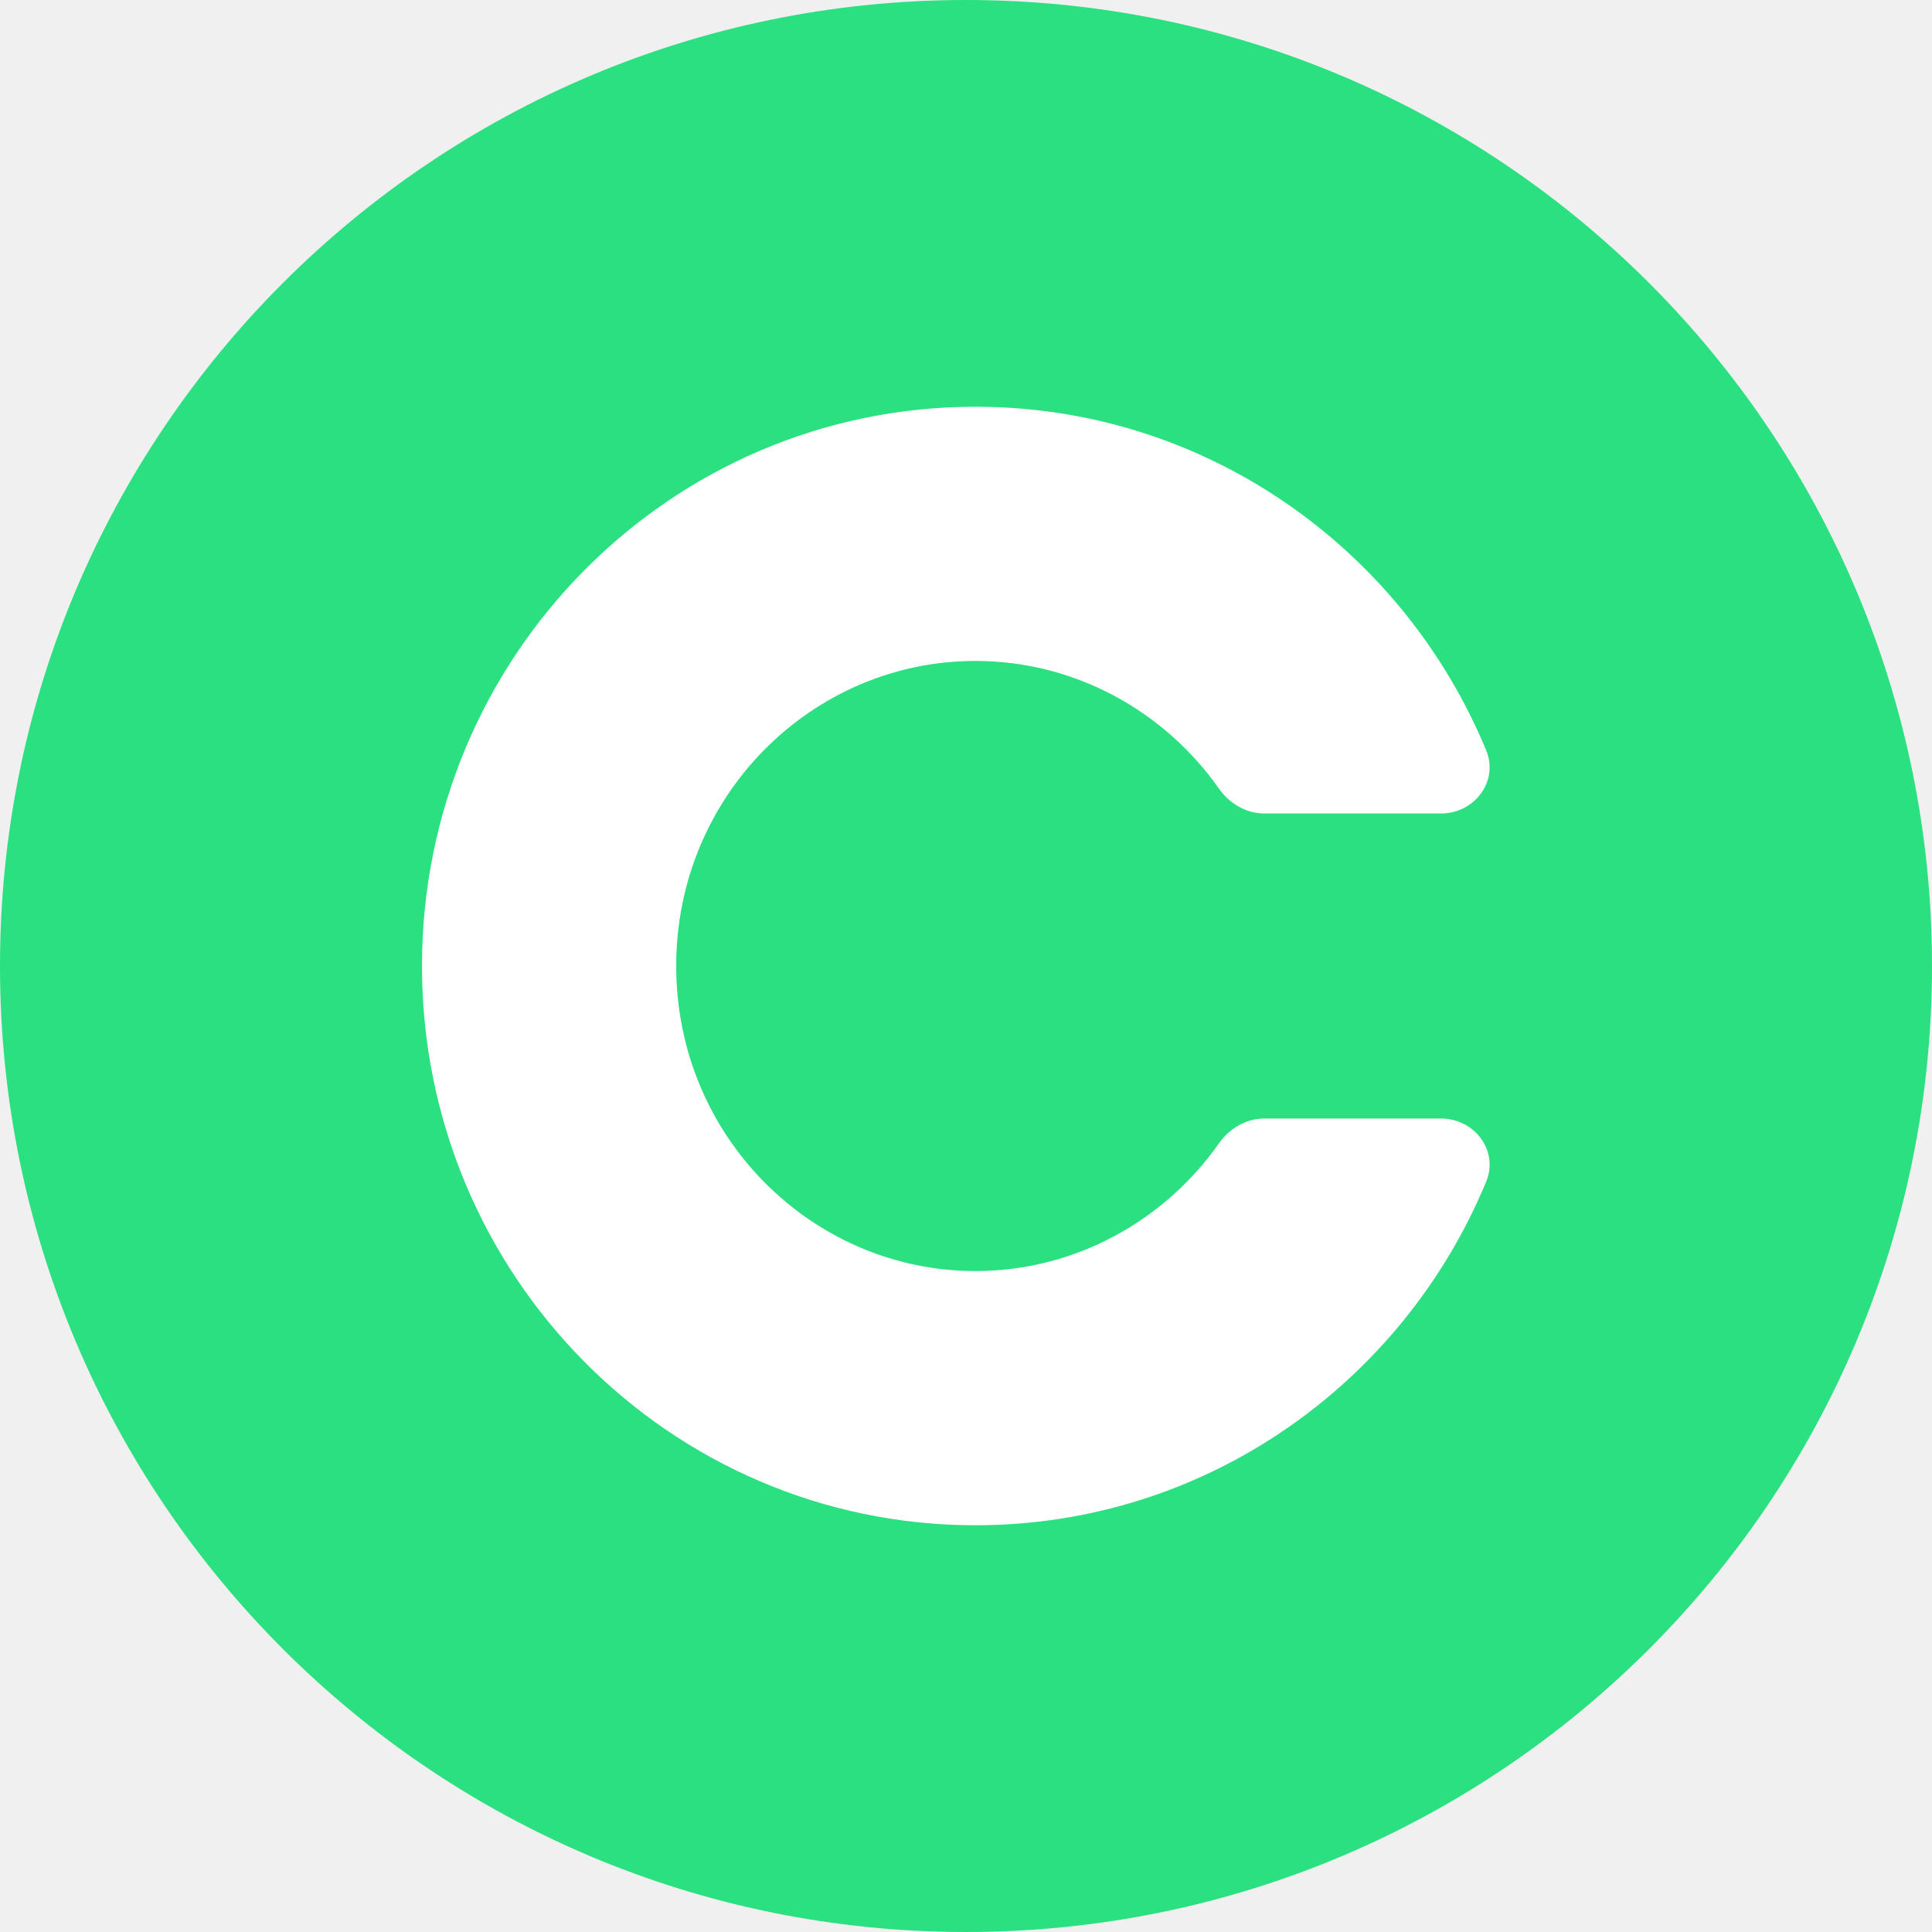
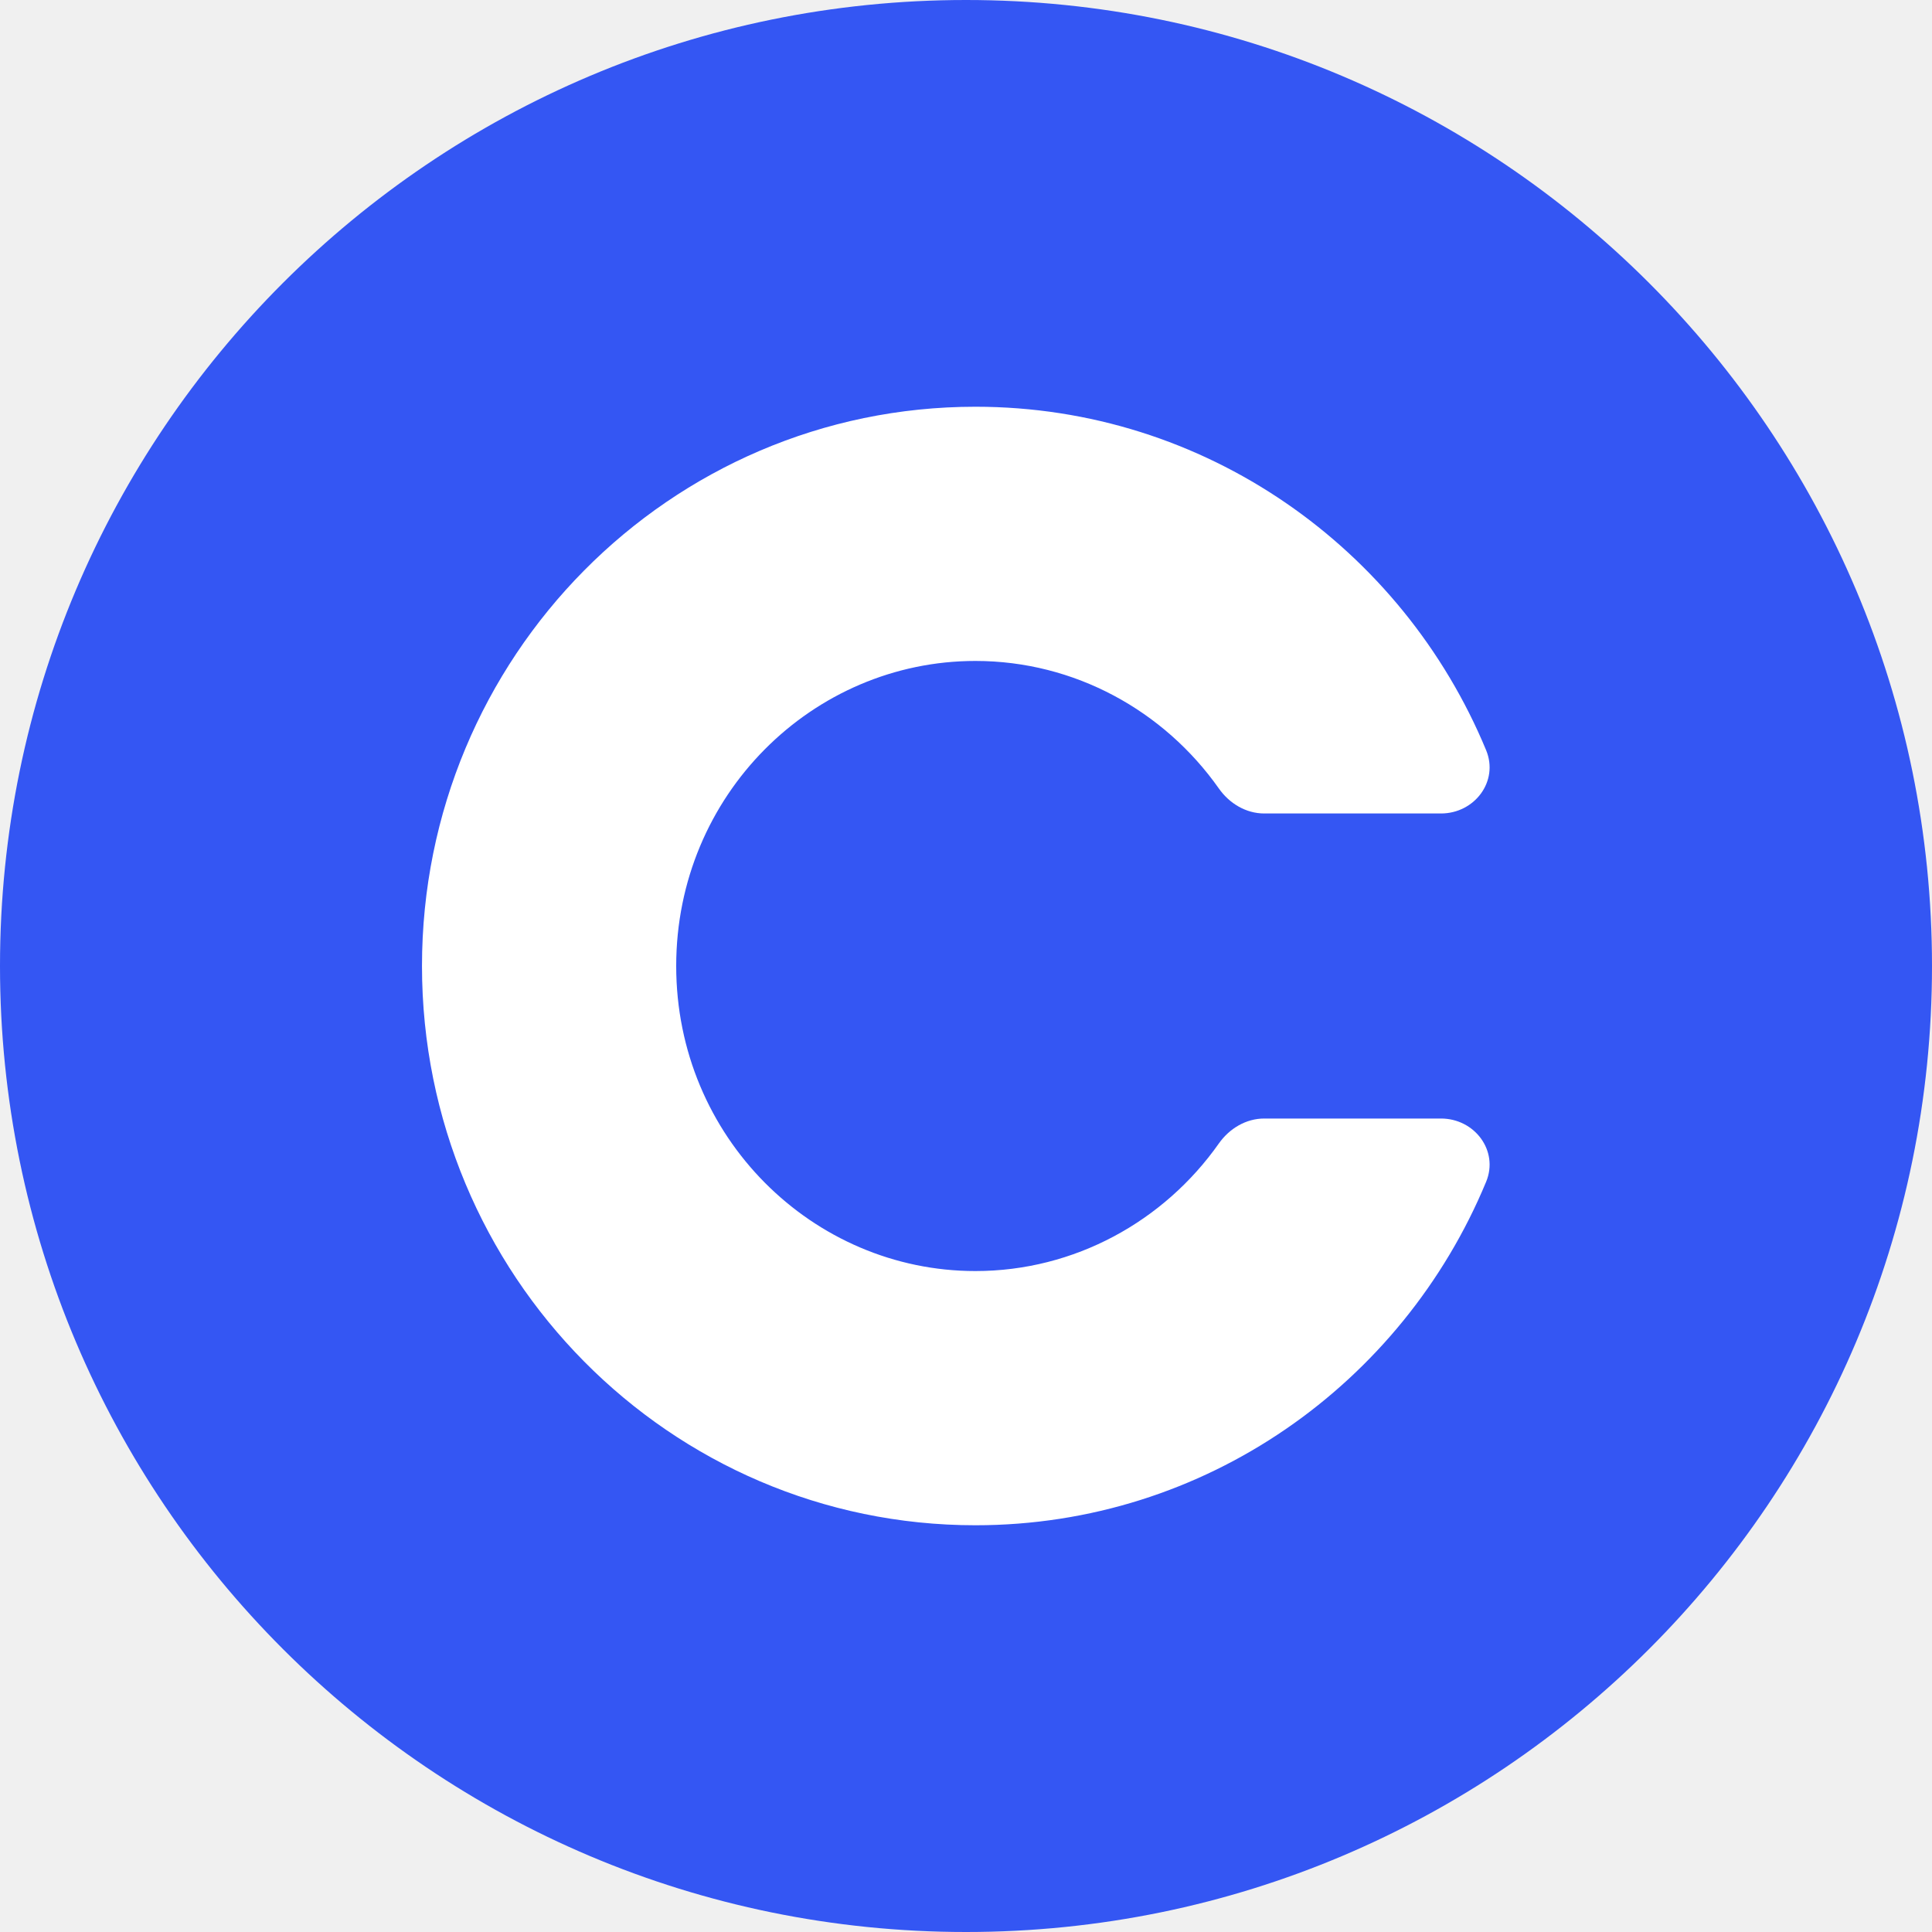
<svg xmlns="http://www.w3.org/2000/svg" width="38" height="38" viewBox="0 0 38 38" fill="none">
-   <path fill-rule="evenodd" clip-rule="evenodd" d="M19 38C29.493 38 38 29.493 38 19C38 8.507 29.493 0 19 0C8.507 0 0 8.507 0 19C0 29.493 8.507 38 19 38Z" fill="#2BE080" />
+   <path fill-rule="evenodd" clip-rule="evenodd" d="M19 38C29.493 38 38 29.493 38 19C38 8.507 29.493 0 19 0C8.507 0 0 8.507 0 19C0 29.493 8.507 38 19 38Z" fill="#3456F3" />
  <path fill-rule="evenodd" clip-rule="evenodd" d="M24.866 22C24.507 22 24.18 22.197 23.973 22.491C22.897 24.019 21.137 25 19.185 25C15.984 25 13.3 22.363 13.3 19C13.3 15.637 15.984 13 19.185 13C21.137 13 22.897 13.981 23.973 15.508C24.18 15.803 24.507 16 24.866 16H28.342C29.004 16 29.483 15.366 29.23 14.755C27.586 10.787 23.707 8 19.185 8C13.173 8 8.3 12.925 8.3 19C8.3 25.075 13.173 30 19.185 30C23.707 30 27.586 27.213 29.23 23.245C29.483 22.634 29.004 22 28.342 22H24.866Z" fill="white" />
</svg>
